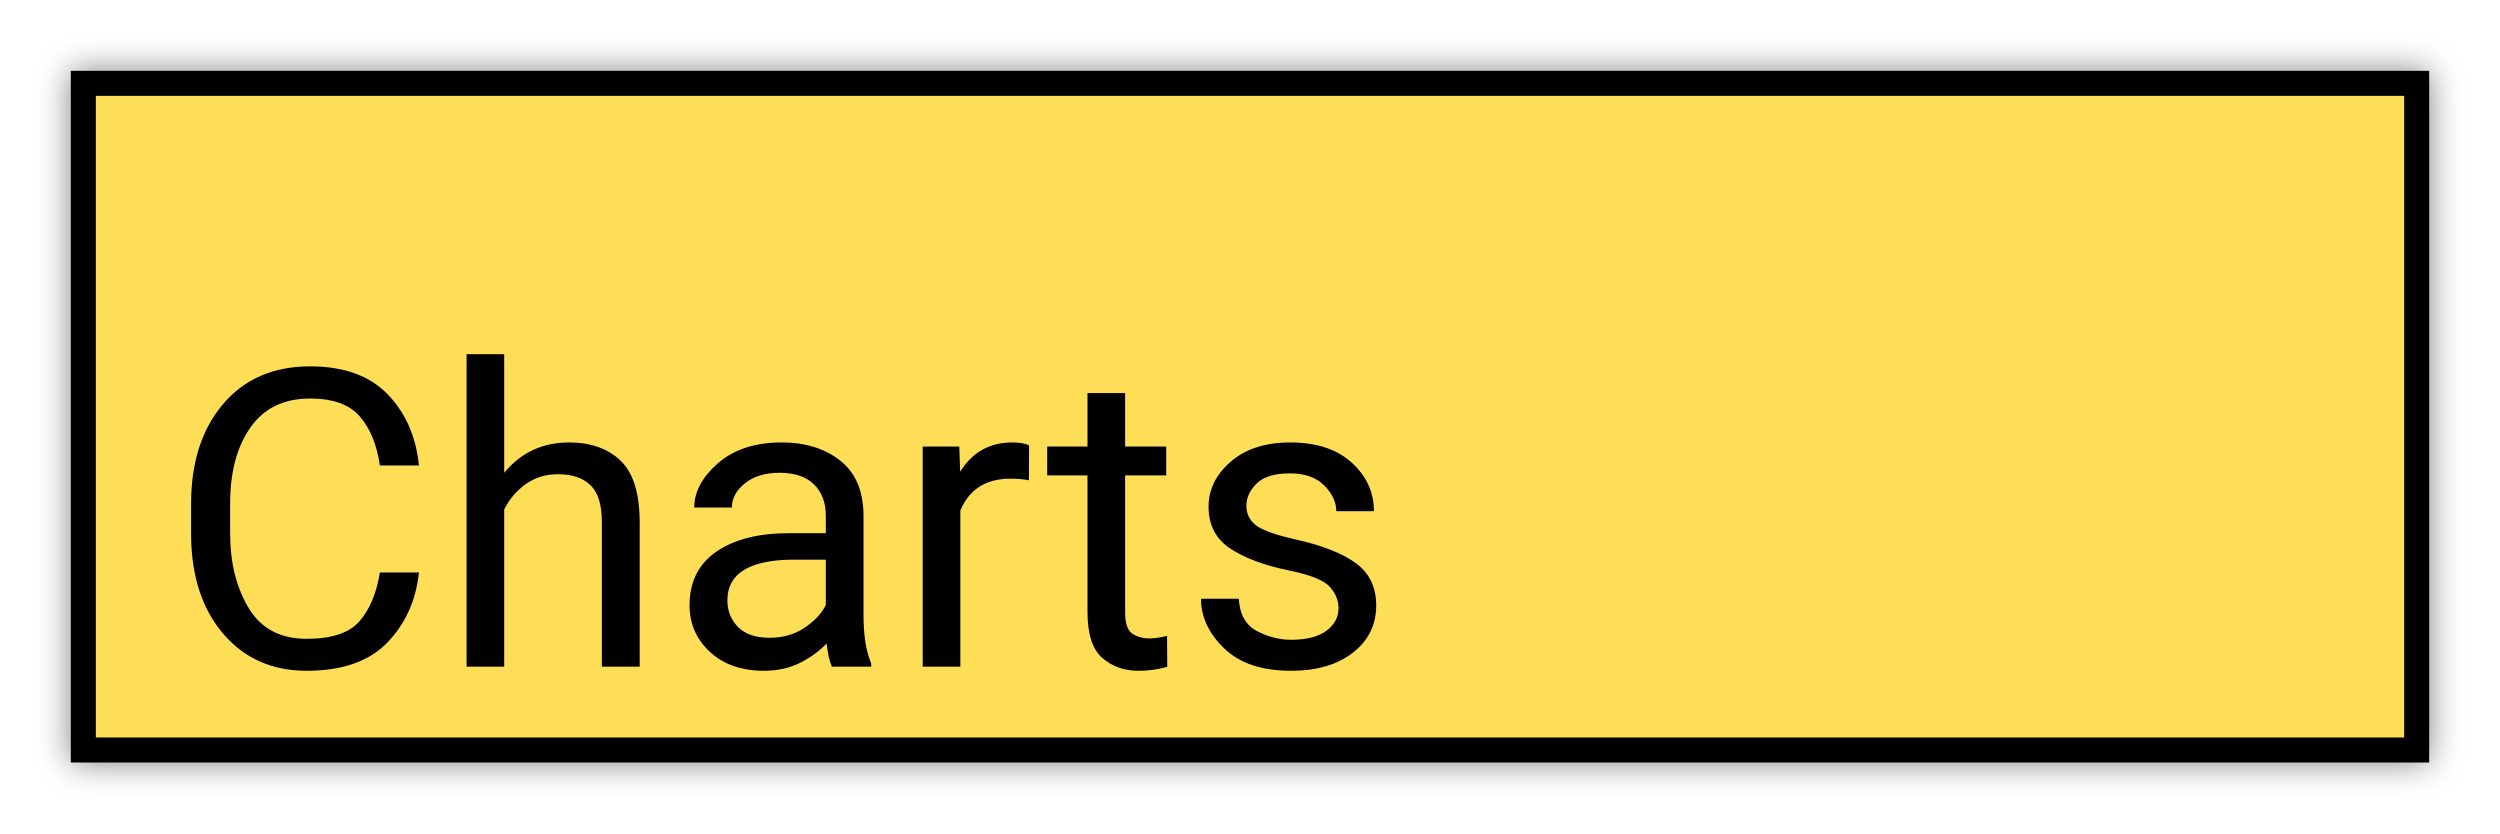
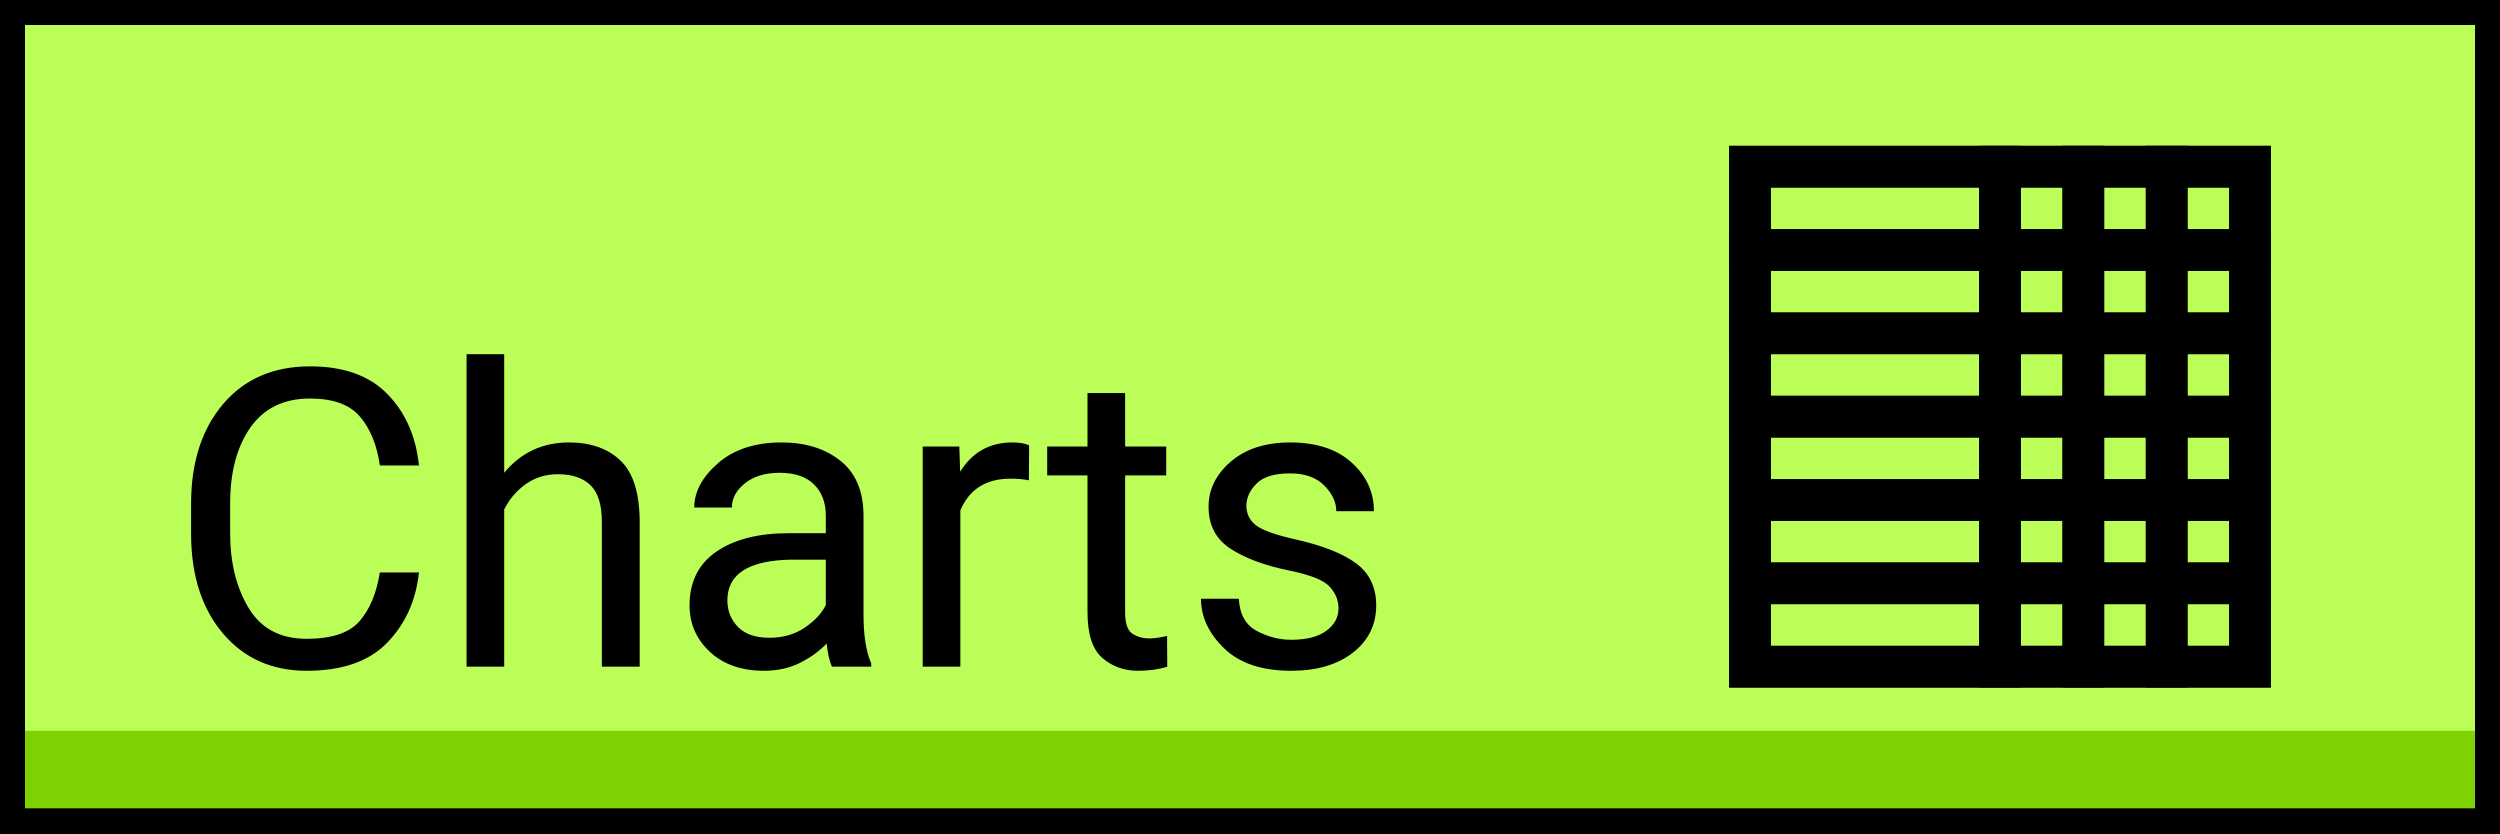
<svg xmlns="http://www.w3.org/2000/svg" width="600" height="200" id="svg2" version="1.1">
  <defs id="defs4">
    <filter style="color-interpolation-filters:sRGB;" id="filter4419">
      <feFlood flood-opacity="0.5" flood-color="rgb(0,0,0)" result="flood" id="feFlood4421" />
      <feComposite in="flood" in2="SourceGraphic" operator="in" result="composite1" id="feComposite4423" />
      <feGaussianBlur in="composite" stdDeviation="4" result="blur" id="feGaussianBlur4425" />
      <feOffset dx="0" dy="0" result="offset" id="feOffset4427" />
      <feComposite in="SourceGraphic" in2="offset" operator="over" result="composite2" id="feComposite4429" />
    </filter>
  </defs>
  <g id="layer1" transform="translate(0,-852.3622)">
    <text xml:space="preserve" style="font-size:80px;font-style:normal;font-variant:normal;font-weight:normal;font-stretch:normal;line-height:125%;letter-spacing:0px;word-spacing:0px;fill:#000000;fill-opacity:1;stroke:none;font-family:Roboto;-inkscape-font-specification:Roboto" x="61.429" y="67.143" id="text2994" transform="translate(0,852.3622)">
      <tspan id="tspan2996" x="61.429" y="67.143" />
    </text>
-     <g id="g4366" style="filter:url(#filter4419)">
-       <rect transform="translate(0,852.3622)" y="20" x="20" height="160" width="560" id="rect2987" style="fill:#fede57;fill-opacity:1;stroke:#000000;stroke-opacity:1;stroke-width:6;stroke-miterlimit:4;stroke-dasharray:none" />
+     <g id="g4366">
+       <rect y="852.362" x="-6.3060668e-014" height="200" width="600" id="rect2987" style="fill:#bafe57;fill-opacity:1;stroke:none;stroke-width:6.944;stroke-miterlimit:4;stroke-opacity:1;stroke-dasharray:none" />
      <text id="text2998" y="1012.362" x="40" style="font-size:100px;font-style:normal;font-variant:normal;font-weight:normal;font-stretch:normal;line-height:125%;letter-spacing:0px;word-spacing:0px;fill:#000000;fill-opacity:1;stroke:none;font-family:Roboto;-inkscape-font-specification:Roboto" xml:space="preserve">
        <tspan y="1012.362" x="40" id="tspan3000">Charts</tspan>
      </text>
+       <rect style="fill:#7dd201;fill-opacity:1;stroke:none" id="rect3897" width="600" height="24.596" x="0" y="1027.766" />
+       <rect style="fill:none;fill-opacity:1;stroke:#000000;stroke-opacity:1;stroke-width:12;stroke-miterlimit:4;stroke-dasharray:none" id="rect3907" width="600" height="200" x="0" y="0" transform="translate(0,852.3622)" />
+       <rect style="fill:none;stroke:#000000;stroke-width:10;stroke-linecap:round;stroke-linejoin:miter;stroke-miterlimit:4;stroke-opacity:1;stroke-dasharray:none" id="rect5218" width="120" height="120" x="420" y="40" transform="translate(0,852.3622)" />
+       <rect style="fill:none;stroke:#000000;stroke-width:10;stroke-linecap:round;stroke-linejoin:miter;stroke-miterlimit:4;stroke-opacity:1;stroke-dasharray:none" id="rect5222-9" width="20" height="20" x="480" y="892.362" />
+       <rect style="fill:none;stroke:#000000;stroke-width:10;stroke-linecap:round;stroke-linejoin:miter;stroke-miterlimit:4;stroke-opacity:1;stroke-dasharray:none" id="rect5222-91" width="20" height="20" x="480" y="912.362" />
+       <rect style="fill:none;stroke:#000000;stroke-width:10;stroke-linecap:round;stroke-linejoin:miter;stroke-miterlimit:4;stroke-opacity:1;stroke-dasharray:none" id="rect5222-2" width="20" height="20" x="500" y="892.362" />
+       <rect style="fill:none;stroke:#000000;stroke-width:10;stroke-linecap:round;stroke-linejoin:miter;stroke-miterlimit:4;stroke-opacity:1;stroke-dasharray:none" id="rect5222-8" width="20" height="20" x="520" y="892.362" />
+       <rect style="fill:none;stroke:#000000;stroke-width:10;stroke-linecap:round;stroke-linejoin:miter;stroke-miterlimit:4;stroke-opacity:1;stroke-dasharray:none" id="rect5222-9-6" width="20" height="20" x="480" y="932.362" />
+       <rect style="fill:none;stroke:#000000;stroke-width:10;stroke-linecap:round;stroke-linejoin:miter;stroke-miterlimit:4;stroke-opacity:1;stroke-dasharray:none" id="rect5222-2-0" width="20" height="20" x="500" y="932.362" />
+       <rect style="fill:none;stroke:#000000;stroke-width:10;stroke-linecap:round;stroke-linejoin:miter;stroke-miterlimit:4;stroke-opacity:1;stroke-dasharray:none" id="rect5222-8-2" width="20" height="20" x="520" y="932.362" />
+       <rect style="fill:none;stroke:#000000;stroke-width:10;stroke-linecap:round;stroke-linejoin:miter;stroke-miterlimit:4;stroke-opacity:1;stroke-dasharray:none" id="rect5222-2-4" width="20" height="20" x="500" y="912.362" />
+       <rect style="fill:none;stroke:#000000;stroke-width:10;stroke-linecap:round;stroke-linejoin:miter;stroke-miterlimit:4;stroke-opacity:1;stroke-dasharray:none" id="rect5222-8-9" width="20" height="20" x="520" y="912.362" />
+       <rect style="fill:none;stroke:#000000;stroke-width:10;stroke-linecap:round;stroke-linejoin:miter;stroke-miterlimit:4;stroke-opacity:1;stroke-dasharray:none" id="rect5220-8-5" width="60" height="20" x="420" y="892.362" />
+       <rect style="fill:none;stroke:#000000;stroke-width:10;stroke-linecap:round;stroke-linejoin:miter;stroke-miterlimit:4;stroke-opacity:1;stroke-dasharray:none" id="rect5222-9-4" width="20" height="20" x="480" y="952.362" />
+       <rect style="fill:none;stroke:#000000;stroke-width:10;stroke-linecap:round;stroke-linejoin:miter;stroke-miterlimit:4;stroke-opacity:1;stroke-dasharray:none" id="rect5222-91-5" width="20" height="20" x="480" y="972.362" />
+       <rect style="fill:none;stroke:#000000;stroke-width:10;stroke-linecap:round;stroke-linejoin:miter;stroke-miterlimit:4;stroke-opacity:1;stroke-dasharray:none" id="rect5222-2-04" width="20" height="20" x="500" y="952.362" />
+       <rect style="fill:none;stroke:#000000;stroke-width:10;stroke-linecap:round;stroke-linejoin:miter;stroke-miterlimit:4;stroke-opacity:1;stroke-dasharray:none" id="rect5222-8-21" width="20" height="20" x="520" y="952.362" />
+       <rect style="fill:none;stroke:#000000;stroke-width:10;stroke-linecap:round;stroke-linejoin:miter;stroke-miterlimit:4;stroke-opacity:1;stroke-dasharray:none" id="rect5222-9-6-7" width="20" height="20" x="480" y="992.362" />
+       <rect style="fill:none;stroke:#000000;stroke-width:10;stroke-linecap:round;stroke-linejoin:miter;stroke-miterlimit:4;stroke-opacity:1;stroke-dasharray:none" id="rect5222-2-0-7" width="20" height="20" x="500" y="992.362" />
+       <rect style="fill:none;stroke:#000000;stroke-width:10;stroke-linecap:round;stroke-linejoin:miter;stroke-miterlimit:4;stroke-opacity:1;stroke-dasharray:none" id="rect5222-8-2-9" width="20" height="20" x="520" y="992.362" />
+       <rect style="fill:none;stroke:#000000;stroke-width:10;stroke-linecap:round;stroke-linejoin:miter;stroke-miterlimit:4;stroke-opacity:1;stroke-dasharray:none" id="rect5222-2-4-5" width="20" height="20" x="500" y="972.362" />
+       <rect style="fill:none;stroke:#000000;stroke-width:10;stroke-linecap:round;stroke-linejoin:miter;stroke-miterlimit:4;stroke-opacity:1;stroke-dasharray:none" id="rect5222-8-9-5" width="20" height="20" x="520" y="972.362" />
+       <rect style="fill:none;stroke:#000000;stroke-width:10;stroke-linecap:round;stroke-linejoin:miter;stroke-miterlimit:4;stroke-opacity:1;stroke-dasharray:none" id="rect5220-8-5-7" width="60" height="20" x="420" y="912.362" />
+       <rect style="fill:none;stroke:#000000;stroke-width:10;stroke-linecap:round;stroke-linejoin:miter;stroke-miterlimit:4;stroke-opacity:1;stroke-dasharray:none" id="rect5220-8-5-4" width="60" height="20" x="420" y="932.362" />
+       <rect style="fill:none;stroke:#000000;stroke-width:10;stroke-linecap:round;stroke-linejoin:miter;stroke-miterlimit:4;stroke-opacity:1;stroke-dasharray:none" id="rect5220-8-5-7-0" width="60" height="20" x="420" y="952.362" />
+       <rect style="fill:none;stroke:#000000;stroke-width:10;stroke-linecap:round;stroke-linejoin:miter;stroke-miterlimit:4;stroke-opacity:1;stroke-dasharray:none" id="rect5220-8-5-9" width="60" height="20" x="420" y="972.362" />
+       <rect style="fill:none;stroke:#000000;stroke-width:10;stroke-linecap:round;stroke-linejoin:miter;stroke-miterlimit:4;stroke-opacity:1;stroke-dasharray:none" id="rect5220-8-5-7-4" width="60" height="20" x="420" y="992.362" />
    </g>
  </g>
</svg>
